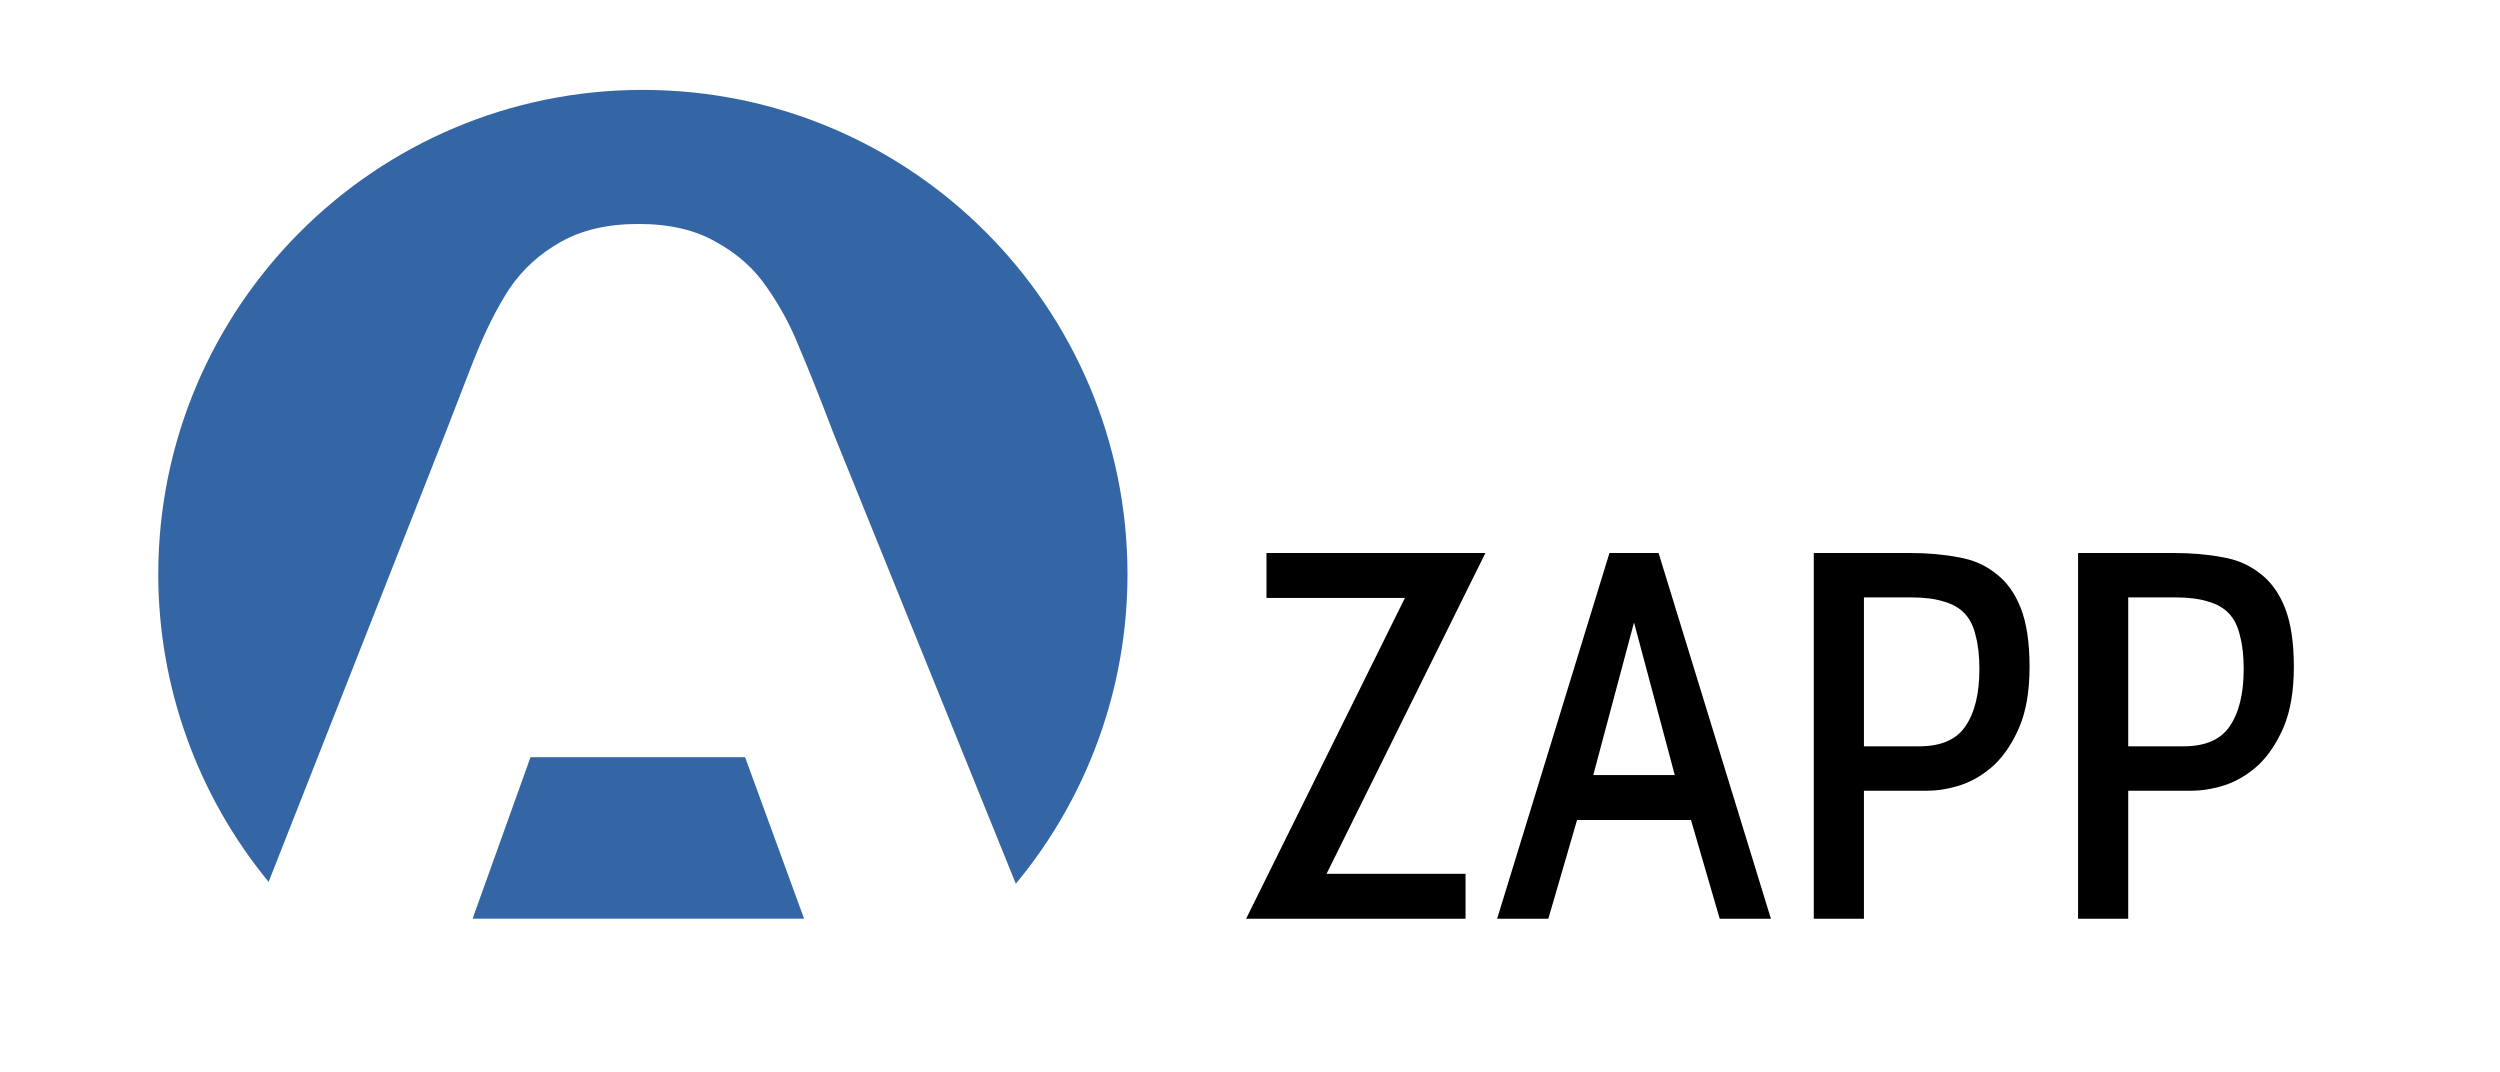
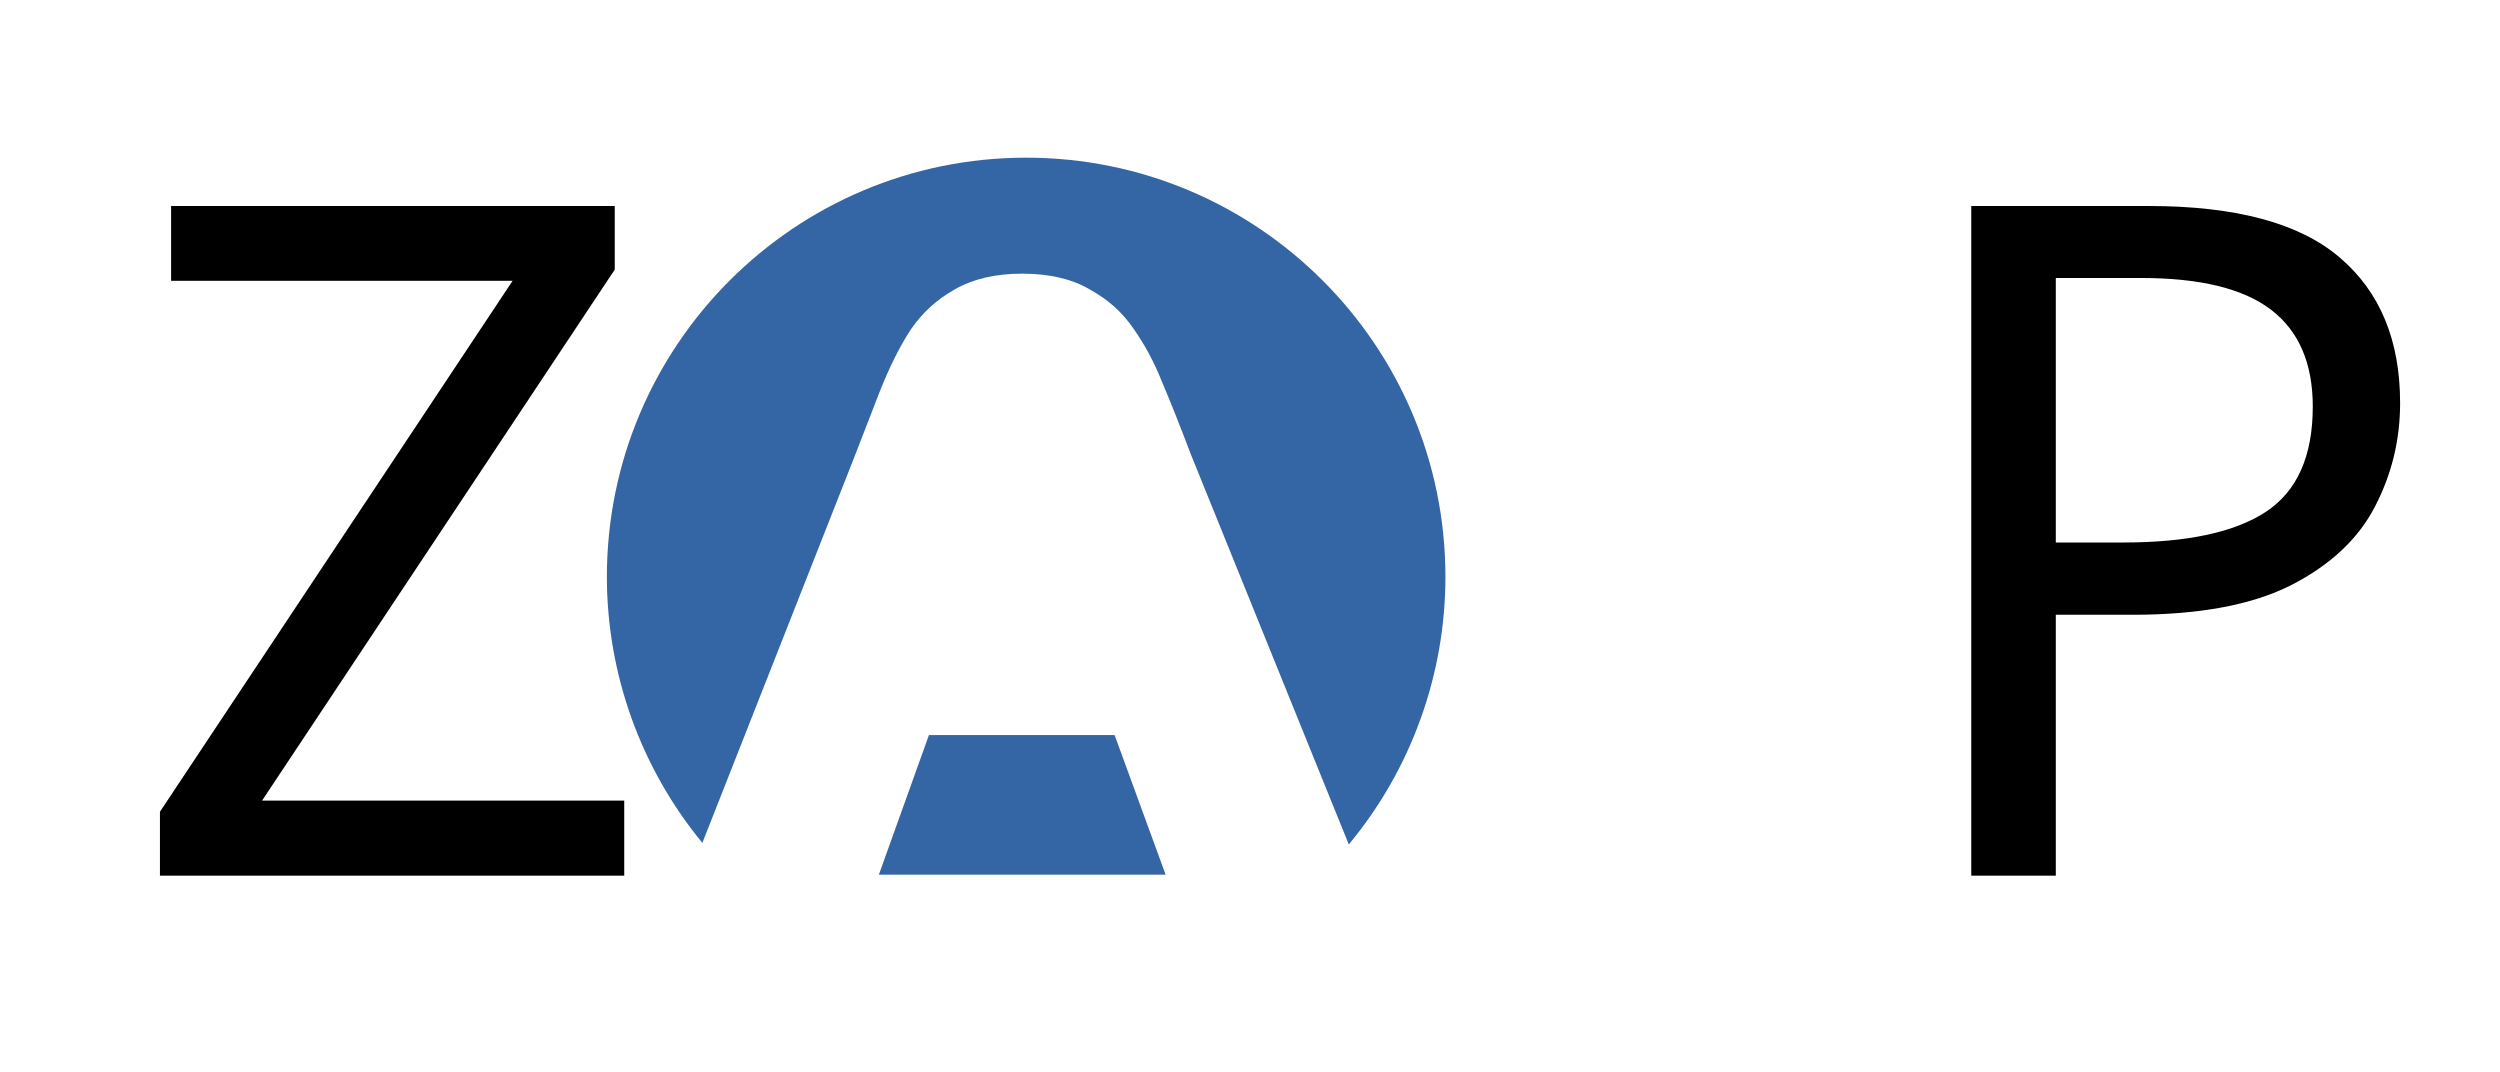
<svg xmlns="http://www.w3.org/2000/svg" width="140" height="60" viewBox="0 0 140 60" id="svg2" version="1.1">
  <defs id="defs4" />
  <g id="layer1" transform="translate(0,-992.3621)">
-     <path style="color:#000000;clip-rule:nonzero;display:inline;overflow:visible;visibility:visible;opacity:1;isolation:auto;mix-blend-mode:normal;color-interpolation:sRGB;color-interpolation-filters:linearRGB;solid-color:#000000;solid-opacity:1;fill:#3465a4;fill-opacity:1;fill-rule:nonzero;stroke:none;stroke-width:1;stroke-linecap:butt;stroke-linejoin:miter;stroke-miterlimit:4;stroke-dasharray:none;stroke-dashoffset:0;stroke-opacity:1;marker:none;marker-start:none;marker-mid:none;marker-end:none;paint-order:normal;color-rendering:auto;image-rendering:auto;shape-rendering:auto;text-rendering:auto;enable-background:new" d="m 36.001,997.396 a 27.139,27.139 0 0 0 -27.139,27.139 27.139,27.139 0 0 0 6.181,17.212 l 9.856,-25.02 c 0.452,-1.158 0.989,-2.543 1.61,-4.153 0.65,-1.639 1.328,-2.995 2.034,-4.068 0.735,-1.074 1.681,-1.935 2.839,-2.585 1.187,-0.678 2.642,-1.017 4.365,-1.017 1.752,0 3.207,0.339 4.365,1.017 1.187,0.65 2.133,1.497 2.839,2.543 0.735,1.045 1.342,2.175 1.822,3.39 0.509,1.187 1.144,2.783 1.907,4.789 l 10.206,25.208 a 27.139,27.139 0 0 0 6.254,-17.315 27.139,27.139 0 0 0 -27.139,-27.139 z m -6.293,37.371 -3.242,9.04 18.562,0 -3.302,-9.04 -12.017,0 z" id="path7293" />
-     <g style="color:#000000;font-style:normal;font-variant:normal;font-weight:normal;font-stretch:normal;font-size:218.692px;line-height:125%;font-family:'Cabin Condensed';-inkscape-font-specification:'Cabin Condensed, Normal';text-indent:0;text-align:start;text-decoration:none;text-decoration-line:none;letter-spacing:0px;word-spacing:0px;text-transform:none;direction:ltr;block-progression:tb;writing-mode:lr-tb;baseline-shift:baseline;text-anchor:start;display:inline;overflow:visible;visibility:visible;fill:#000000;fill-opacity:1;fill-rule:nonzero;stroke:none;stroke-width:1;stroke-linecap:butt;stroke-linejoin:miter;stroke-opacity:1;marker:none;marker-start:none;marker-mid:none;marker-end:none;enable-background:accumulate" id="text7327" transform="matrix(0.1337857,0,0,0.1337857,-36.50261,967.3016)">
-       <path d="m 828.118,553.068 58.172,0 0,18.807 -91.85,0 66.482,-134.277 -57.953,0 0,-18.807 91.632,0 -66.482,134.277 z" id="path7339" />
-       <path d="m 992.677,571.875 -12.028,-41.333 -47.675,0 -12.028,41.333 -21.432,0 47.019,-153.084 20.557,0 47.019,153.084 -21.432,0 z m -35.865,-123.998 -17.058,63.858 34.116,0 -17.058,-63.858 z" id="path7341" />
-       <path d="m 1053.05,518.296 0,53.579 -20.994,0 0,-153.084 40.021,0 q 11.153,0 20.338,1.75 9.185,1.531 15.746,6.779 6.779,5.03 10.497,14.434 3.718,9.404 3.718,24.712 0,14.871 -4.155,24.931 -4.155,9.841 -10.497,15.964 -6.342,5.905 -13.996,8.529 -7.436,2.406 -14.215,2.406 l -26.462,0 z m 0,-80.916 0,62.327 23.181,0 q 13.559,0 19.245,-8.31 5.905,-8.529 5.905,-24.056 0,-8.092 -1.531,-13.778 -1.312,-5.905 -4.593,-9.404 -3.28,-3.499 -8.748,-5.03 -5.467,-1.75 -13.559,-1.75 l -19.901,0 z" id="path7343" />
-       <path d="m 1163.677,518.296 0,53.579 -20.994,0 0,-153.084 40.021,0 q 11.153,0 20.338,1.75 9.185,1.531 15.746,6.779 6.779,5.03 10.497,14.434 3.718,9.404 3.718,24.712 0,14.871 -4.155,24.931 -4.155,9.841 -10.497,15.964 -6.342,5.905 -13.996,8.529 -7.436,2.406 -14.215,2.406 l -26.462,0 z m 0,-80.916 0,62.327 23.181,0 q 13.559,0 19.245,-8.31 5.905,-8.529 5.905,-24.056 0,-8.092 -1.531,-13.778 -1.312,-5.905 -4.593,-9.404 -3.28,-3.499 -8.748,-5.03 -5.467,-1.75 -13.559,-1.75 l -19.901,0 z" id="path7345" />
-     </g>
-     <text id="text7334" y="571.875" x="-1517.31" style="color:#000000;font-style:normal;font-variant:normal;font-weight:normal;font-stretch:normal;font-size:218.692px;line-height:125%;font-family:'Cabin Condensed';-inkscape-font-specification:'Cabin Condensed, Normal';text-indent:0;text-align:start;text-decoration:none;text-decoration-line:none;letter-spacing:0px;word-spacing:0px;text-transform:none;direction:ltr;block-progression:tb;writing-mode:lr-tb;baseline-shift:baseline;text-anchor:start;display:inline;overflow:visible;visibility:visible;fill:#000000;fill-opacity:1;fill-rule:nonzero;stroke:none;stroke-width:1;stroke-linecap:butt;stroke-linejoin:miter;stroke-opacity:1;marker:none;marker-start:none;marker-mid:none;marker-end:none;enable-background:accumulate" xml:space="preserve">
-       <tspan y="571.875" x="-1517.31" id="tspan7336">ZAPP</tspan>
+     <text id="text7334" y="1041.401" x="6.956" style="color:#000000;font-style:normal;font-variant:normal;font-weight:normal;font-stretch:normal;font-size:52.532px;line-height:125%;font-family:'Cabin Condensed';-inkscape-font-specification:'Cabin Condensed, Normal';text-indent:0;text-align:start;text-decoration:none;text-decoration-line:none;letter-spacing:0px;word-spacing:0px;text-transform:none;direction:ltr;block-progression:tb;writing-mode:lr-tb;baseline-shift:baseline;text-anchor:start;display:inline;overflow:visible;visibility:visible;fill:#000000;fill-opacity:1;fill-rule:nonzero;stroke:none;stroke-width:1;stroke-linecap:butt;stroke-linejoin:miter;stroke-opacity:1;marker:none;marker-start:none;marker-mid:none;marker-end:none;enable-background:accumulate" xml:space="preserve">
+       <tspan y="1041.401" x="6.956" id="tspan7336">Z     PP</tspan>
    </text>
+     <path id="path7387" d="m 57.465,1001.192 a 23.48,23.48 0 0 0 -23.48,23.48 23.48,23.48 0 0 0 5.347,14.891 l 8.527,-21.647 c 0.391,-1.002 0.856,-2.2 1.393,-3.593 0.562,-1.418 1.149,-2.591 1.76,-3.52 0.636,-0.929 1.454,-1.674 2.456,-2.236 1.027,-0.587 2.285,-0.88 3.776,-0.88 1.515,0 2.774,0.293 3.776,0.88 1.027,0.562 1.845,1.296 2.456,2.2 0.636,0.904 1.161,1.882 1.577,2.933 0.44,1.027 0.99,2.408 1.65,4.143 l 8.83,21.809 a 23.48,23.48 0 0 0 5.411,-14.98 23.48,23.48 0 0 0 -23.48,-23.48 z m -5.444,32.332 -2.805,7.821 16.059,0 -2.857,-7.821 -10.397,0 z" style="color:#000000;clip-rule:nonzero;display:inline;overflow:visible;visibility:visible;opacity:1;isolation:auto;mix-blend-mode:normal;color-interpolation:sRGB;color-interpolation-filters:linearRGB;solid-color:#000000;solid-opacity:1;fill:#3465a4;fill-opacity:1;fill-rule:nonzero;stroke:none;stroke-width:1;stroke-linecap:butt;stroke-linejoin:miter;stroke-miterlimit:4;stroke-dasharray:none;stroke-dashoffset:0;stroke-opacity:1;marker:none;marker-start:none;marker-mid:none;marker-end:none;paint-order:normal;color-rendering:auto;image-rendering:auto;shape-rendering:auto;text-rendering:auto;enable-background:new" />
  </g>
</svg>
